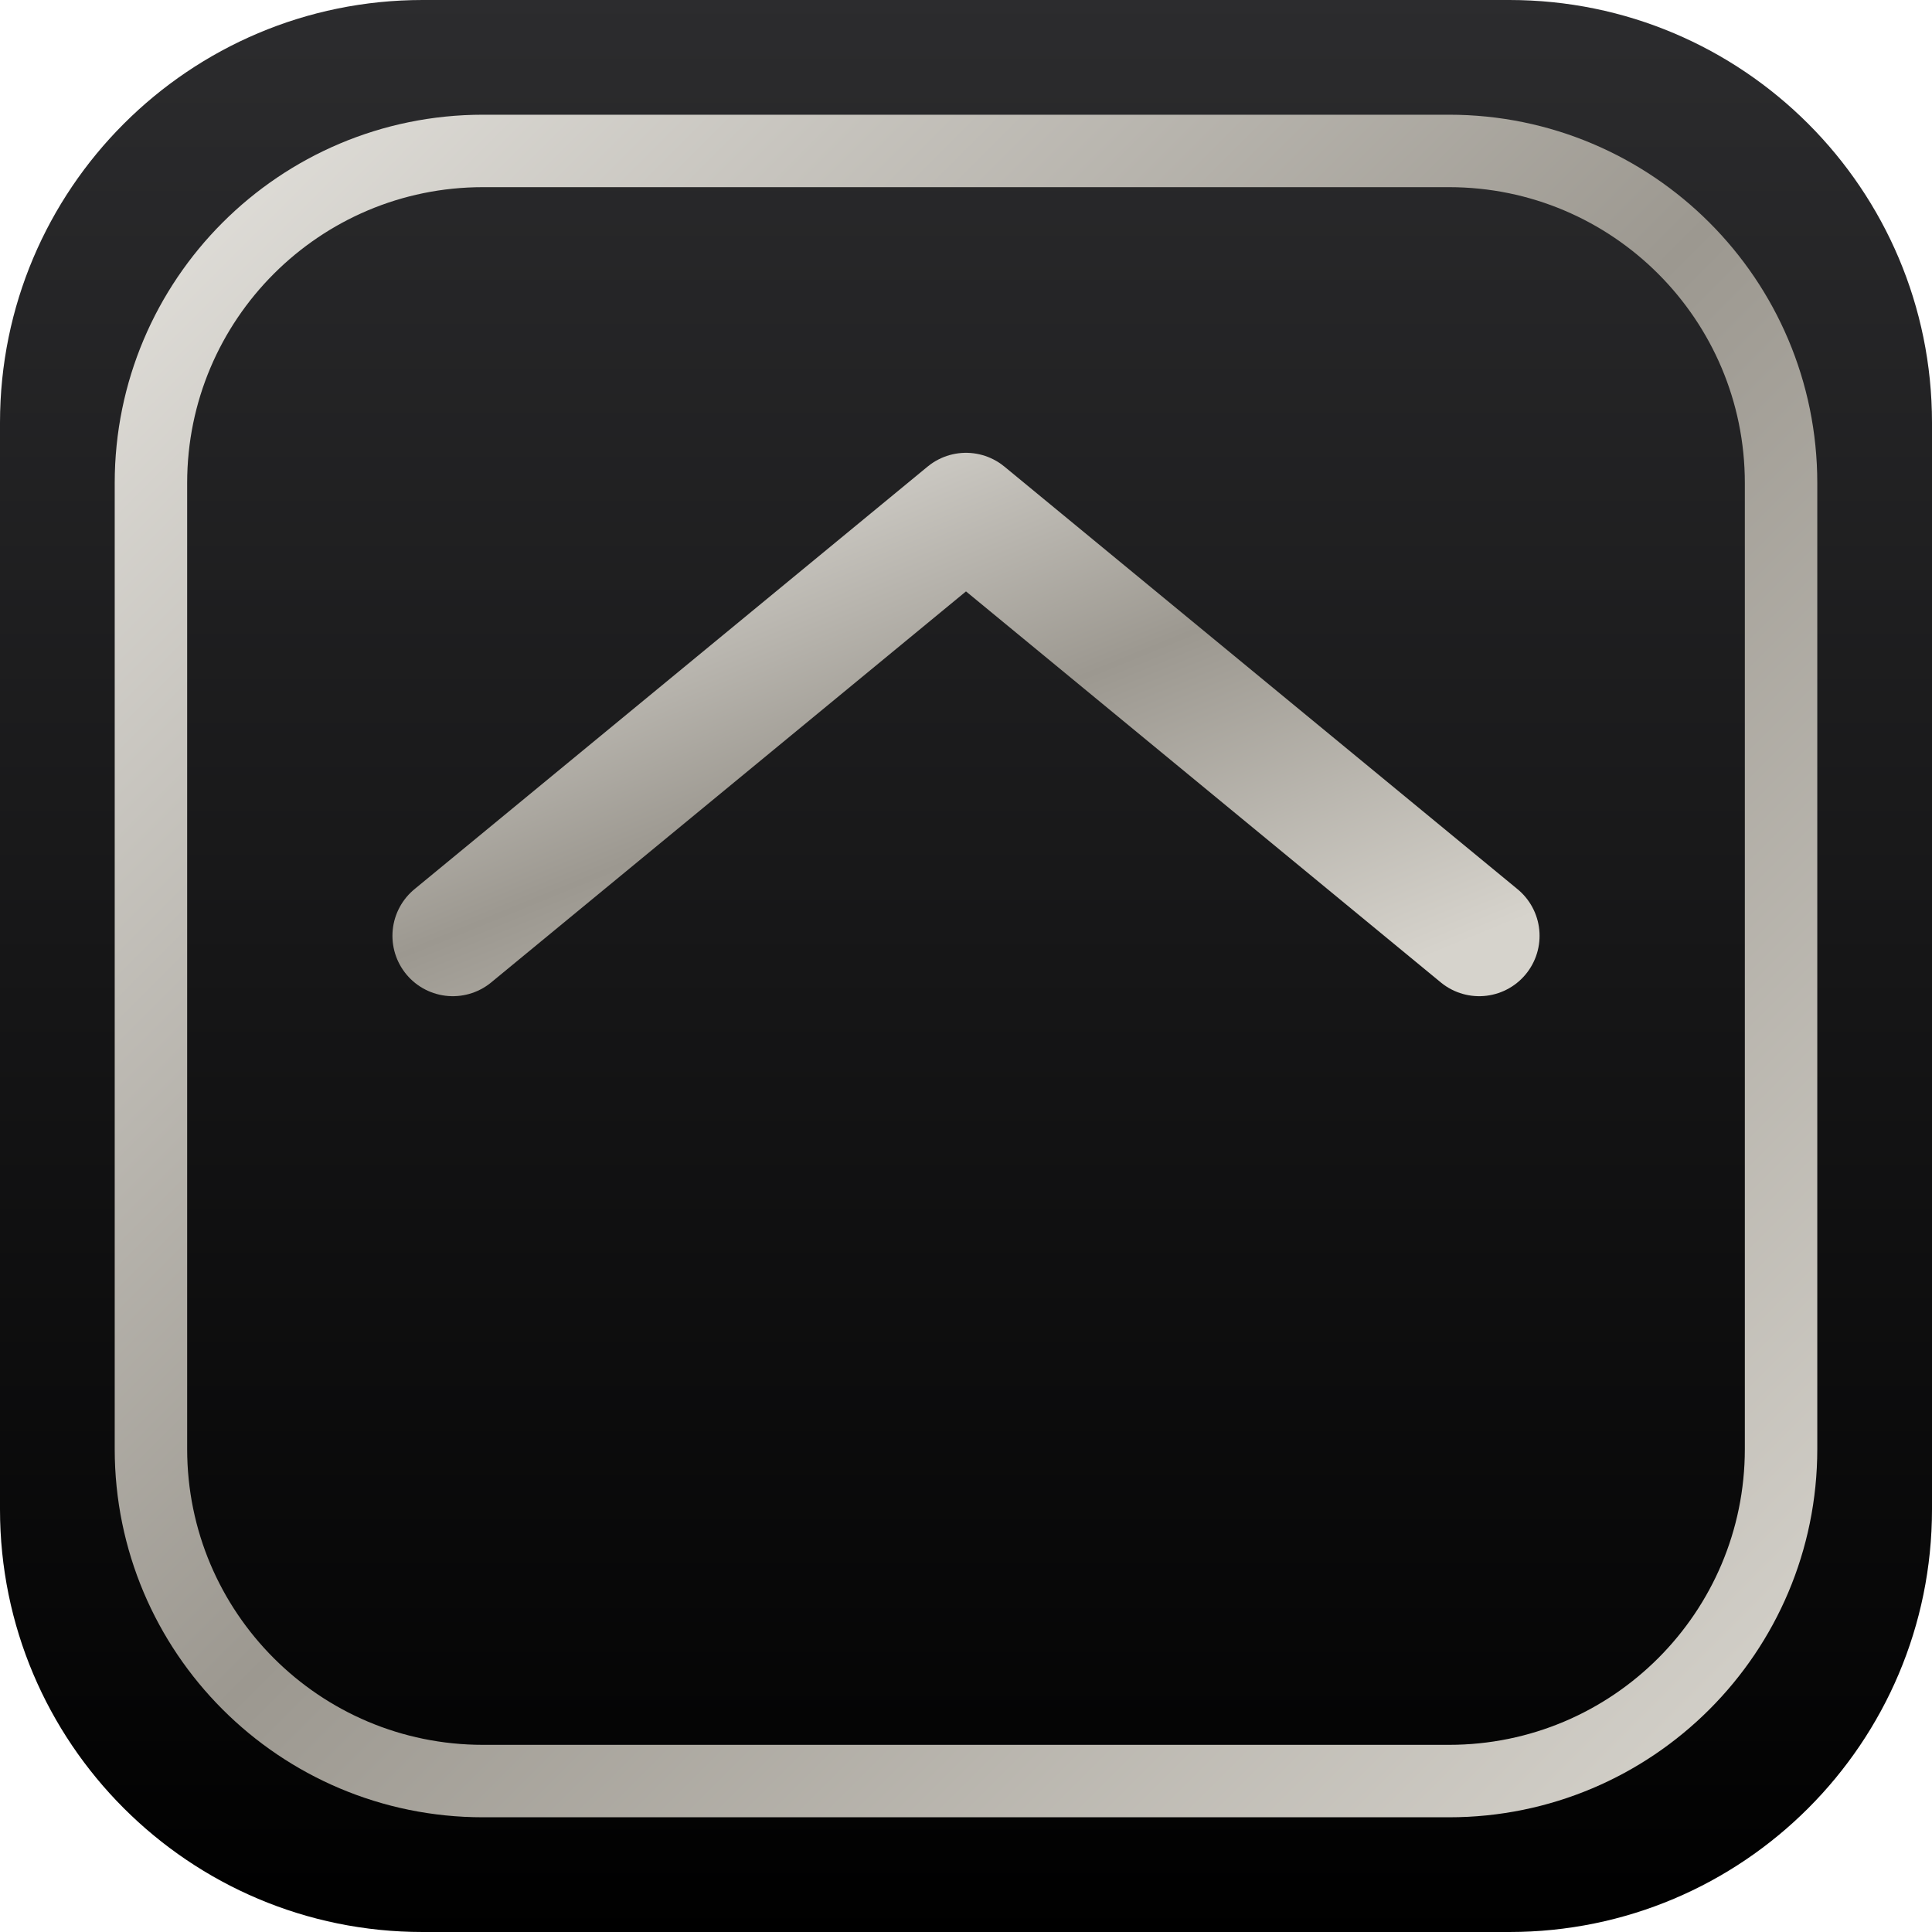
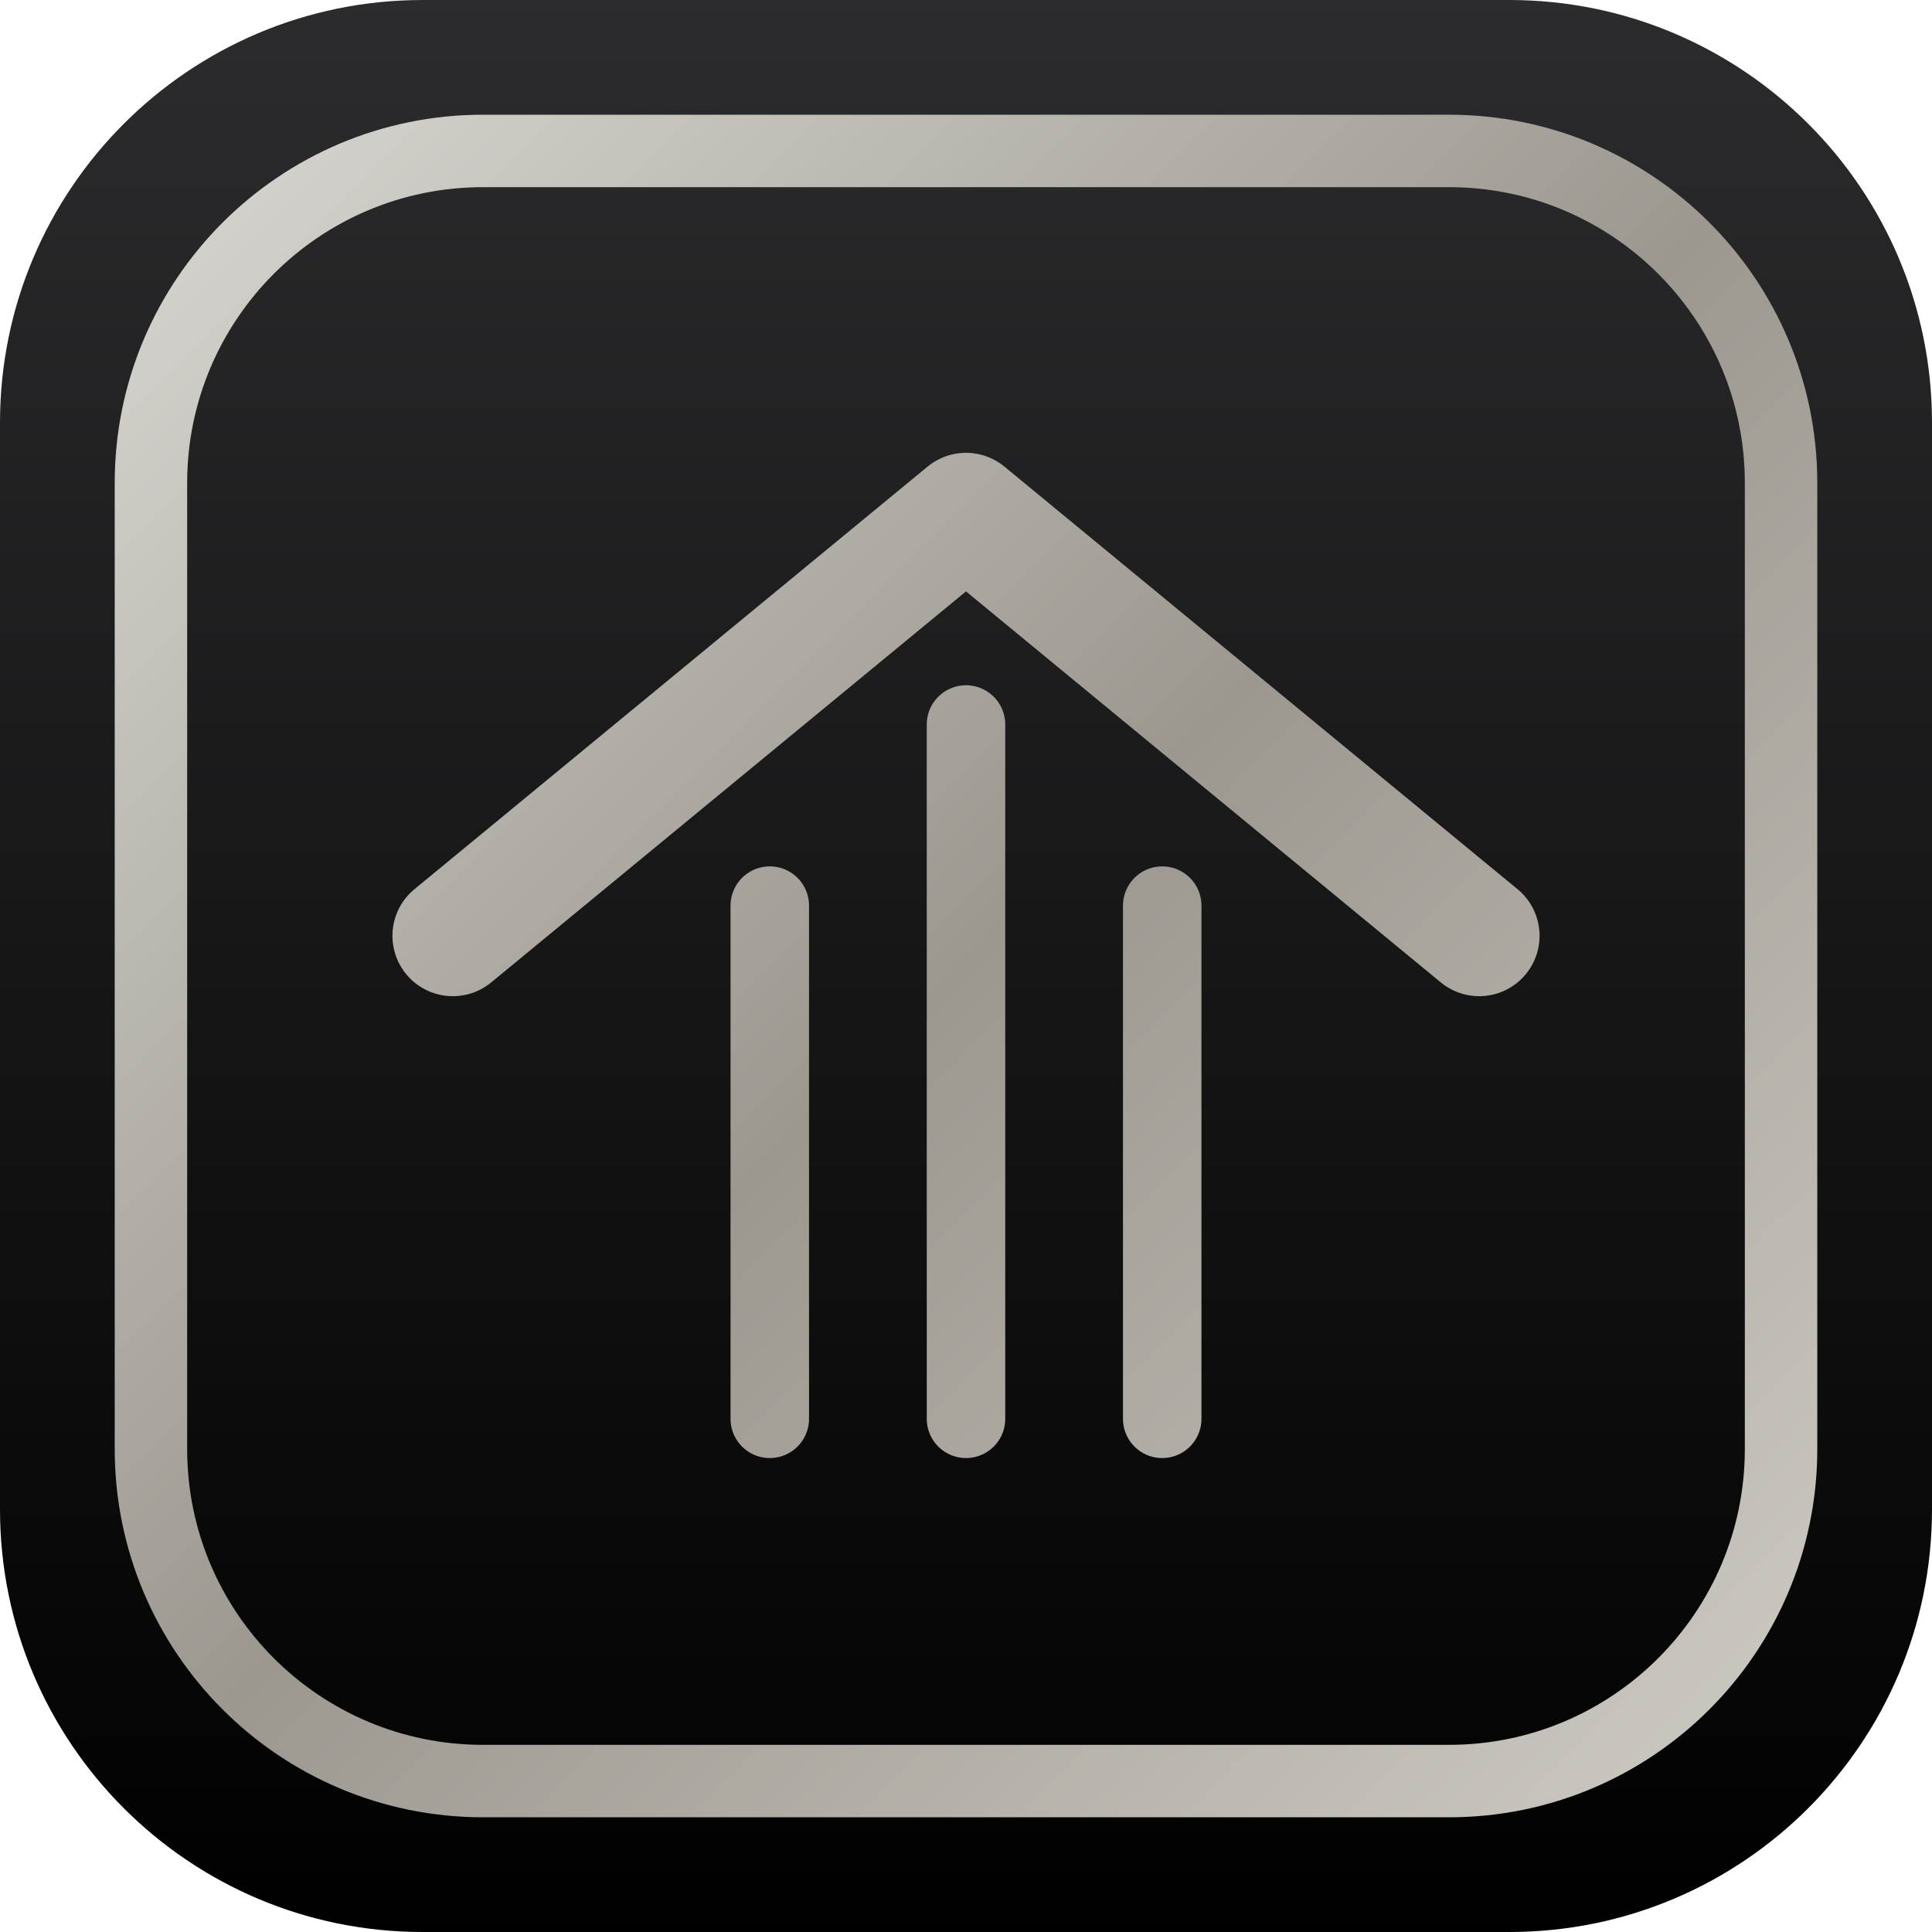
<svg xmlns="http://www.w3.org/2000/svg" viewBox="0 0 64 64" width="1024" height="1024" role="img" aria-label="MKR icon">
  <defs>
-     <linearGradient id="t" x1="0" y1="0" x2="1" y2="1">
+     <linearGradient id="t" gradientUnits="userSpaceOnUse" x1="0" y1="0" x2="64" y2="64">
      <stop offset="0" stop-color="#e3e1dc" />
      <stop offset=".5" stop-color="#9c9890" />
      <stop offset="1" stop-color="#d6d3cc" />
    </linearGradient>
    <linearGradient id="b" x1="0" y1="0" x2="0" y2="1">
      <stop offset="0" stop-color="#2c2c2e" />
      <stop offset="1" stop-color="#000" />
    </linearGradient>
  </defs>
  <rect width="64" height="64" rx="14" fill="url(#b)" />
  <rect x="5" y="5" width="54" height="54" rx="11" fill="none" stroke="url(#t)" stroke-width="2.4" />
  <path d="M15 31 L32 17 L49 31" fill="none" stroke="url(#t)" stroke-width="4" stroke-linecap="round" stroke-linejoin="round" />
  <line x1="25.5" y1="30" x2="25.5" y2="47" stroke="url(#t)" stroke-width="2.6" stroke-linecap="round" />
  <line x1="32" y1="24" x2="32" y2="47" stroke="url(#t)" stroke-width="2.6" stroke-linecap="round" />
  <line x1="38.5" y1="30" x2="38.5" y2="47" stroke="url(#t)" stroke-width="2.6" stroke-linecap="round" />
</svg>
